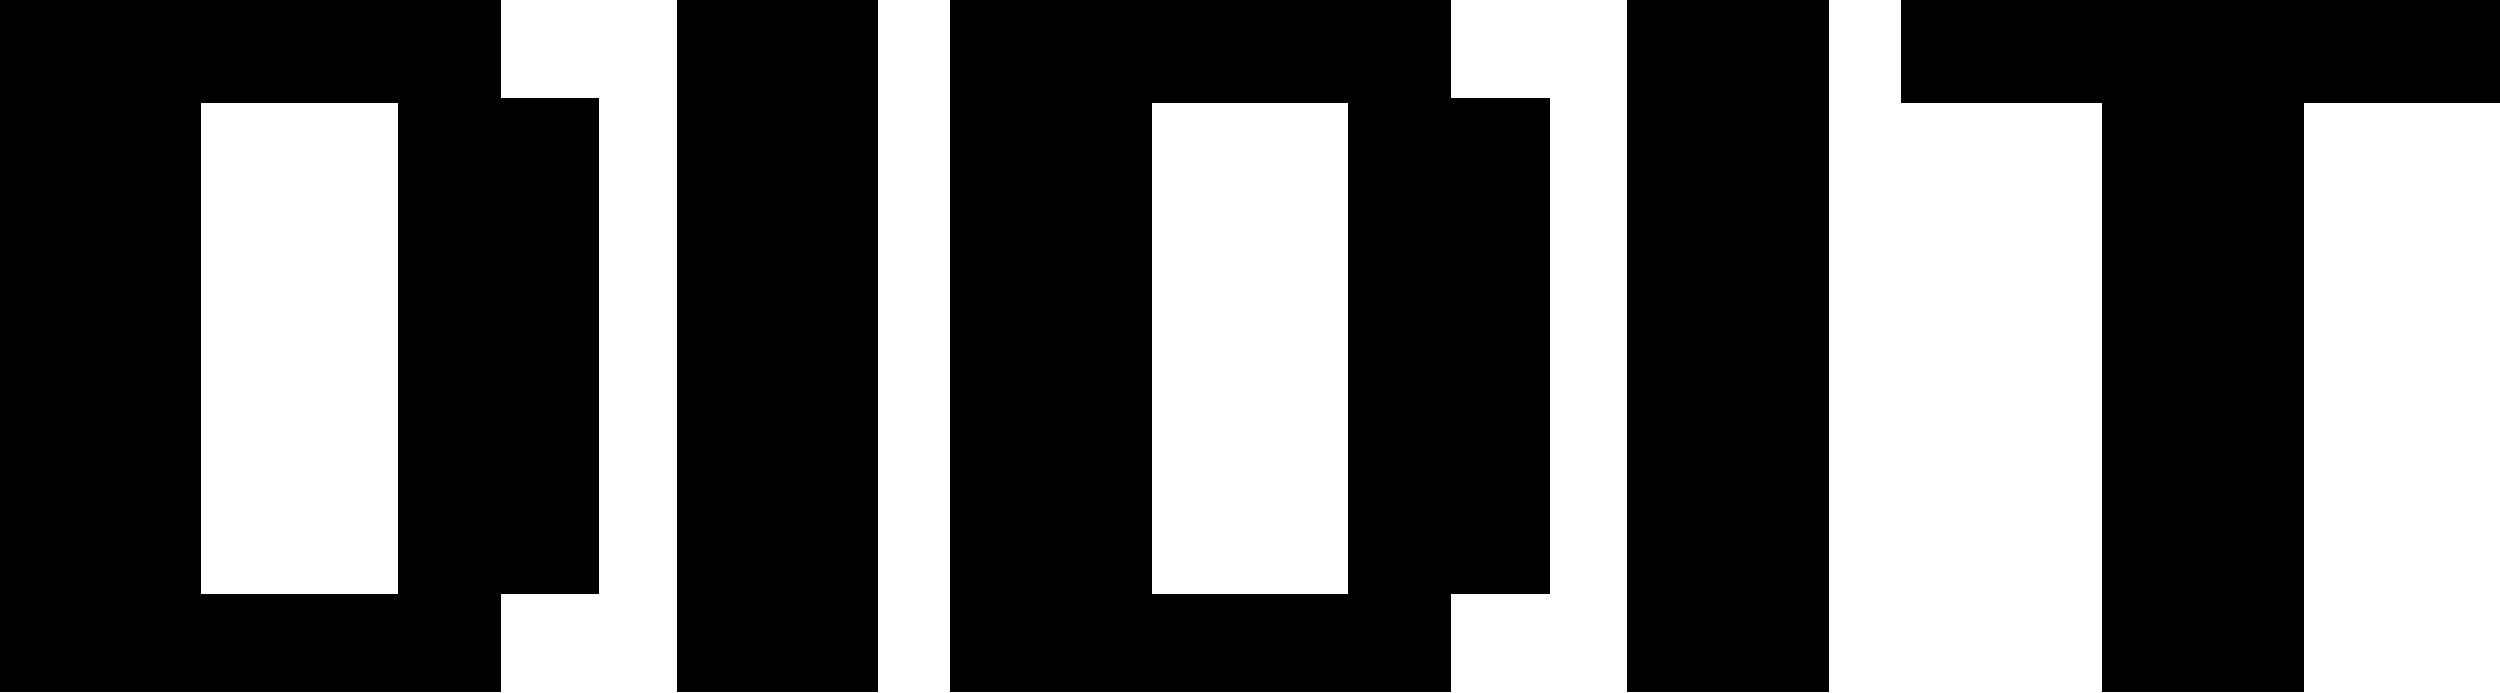
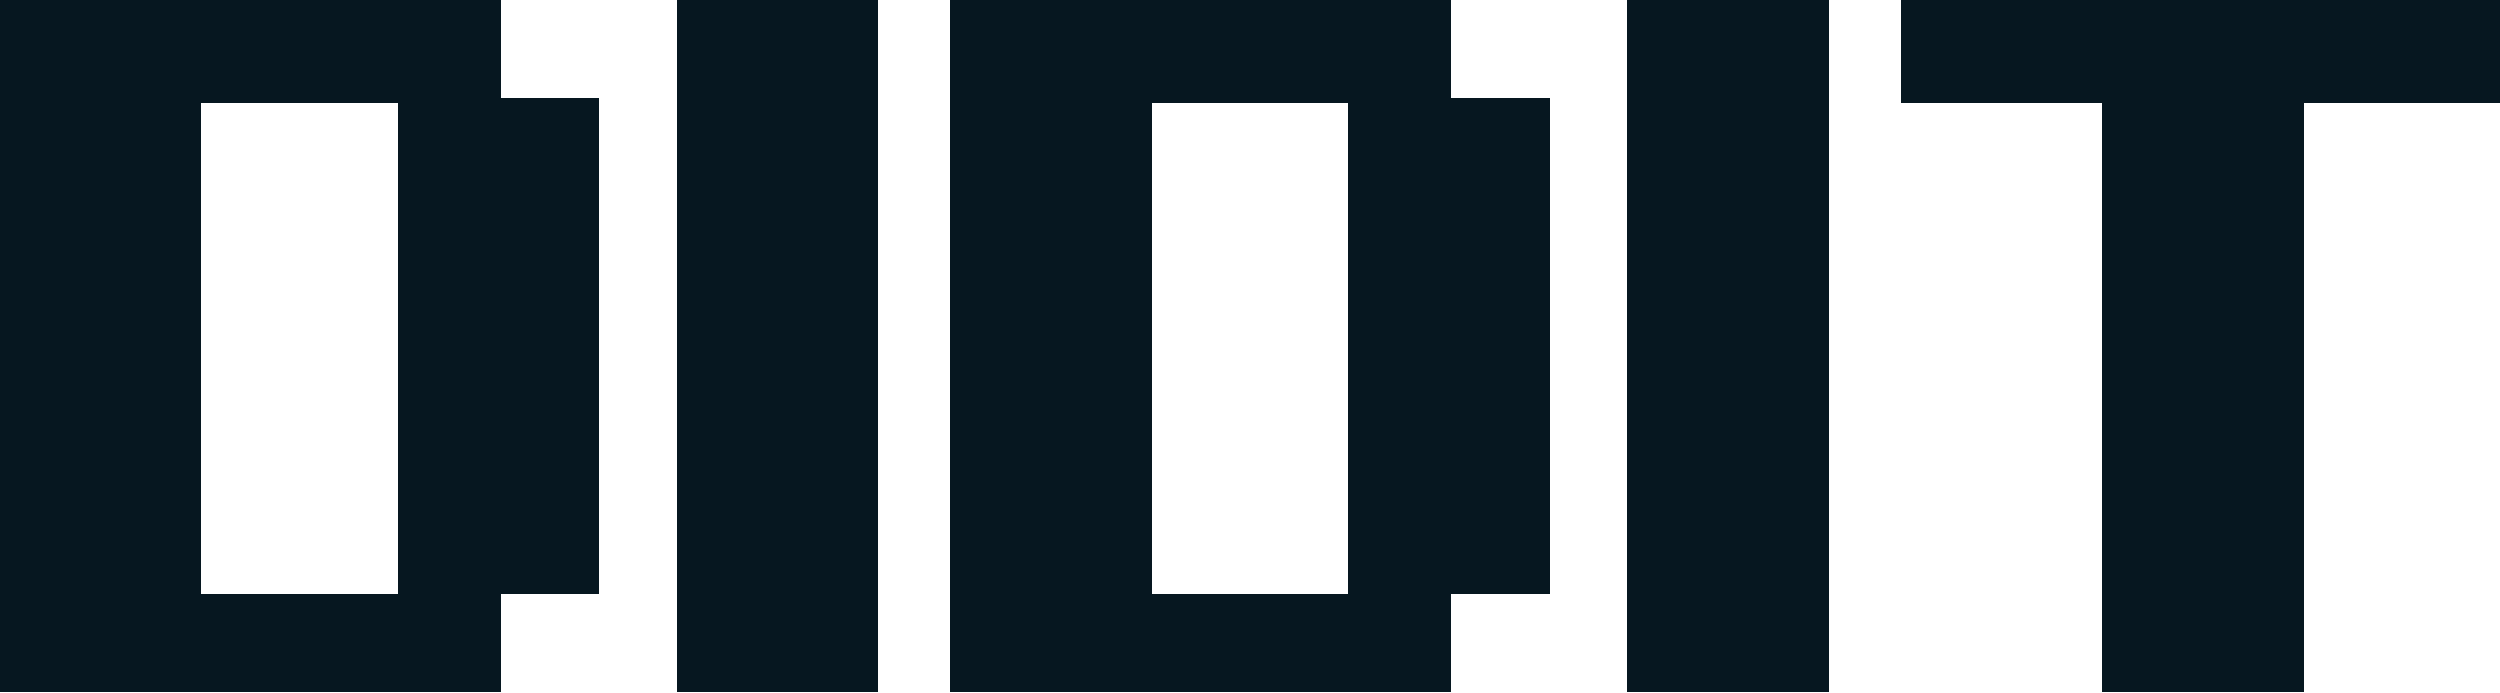
<svg xmlns="http://www.w3.org/2000/svg" viewBox="0 0 484 134" width="484" height="134" shape-rendering="crispEdges">
-   <path fill="#000000" d="M0 0h97v19h-97zM184 0h97v19h-97zM368 0h116v20h-116zM0 19h116v1h-116zM184 19h116v1h-116zM0 20h39v95h-39zM77 20h39v95h-39zM184 20h39v95h-39zM261 20h39v95h-39zM131 0h39v134h-39zM315 0h39v134h-39zM407 20h39v114h-39zM0 115h97v19h-97zM184 115h97v19h-97z" />
+   <path fill="#061720" d="M0 0h97v19h-97zM184 0h97v19h-97zM368 0h116v20h-116zM0 19h116v1h-116zM184 19h116v1h-116zM0 20h39v95h-39zM77 20h39v95h-39zM184 20h39v95h-39zM261 20h39v95h-39zM131 0h39v134h-39zM315 0h39v134h-39zM407 20h39v114h-39zM0 115h97v19h-97zM184 115h97v19h-97z" />
</svg>
